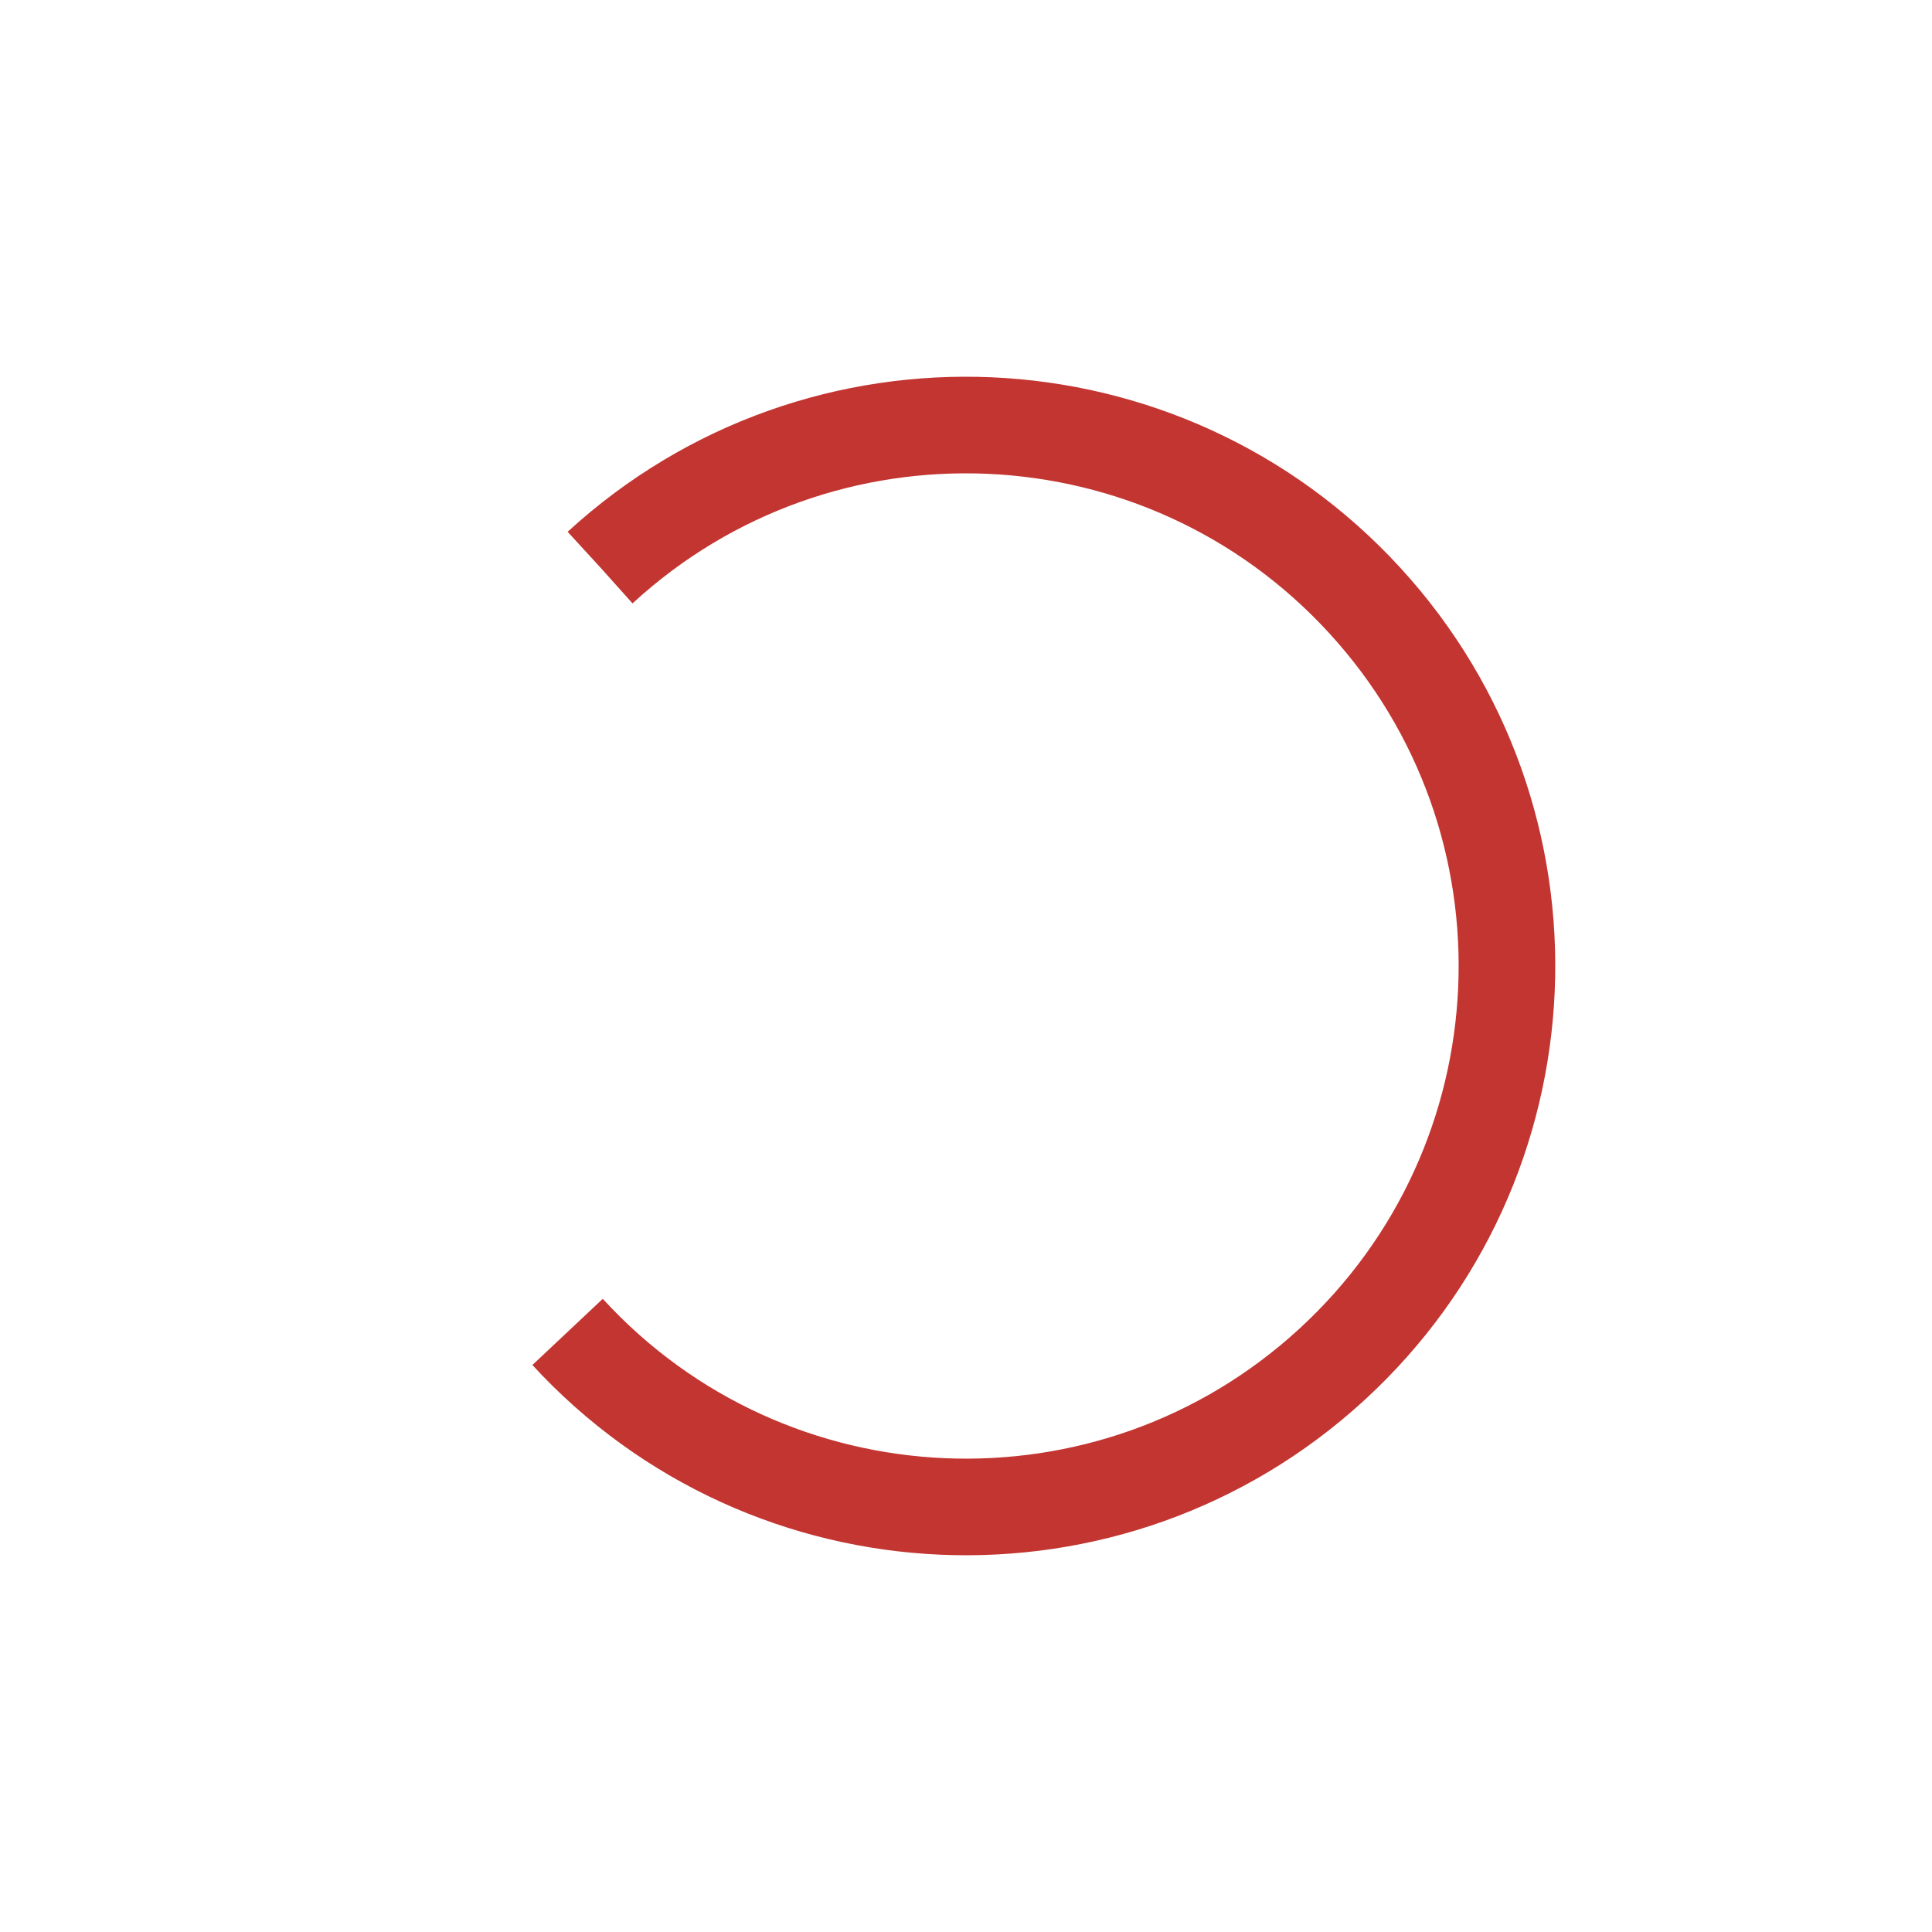
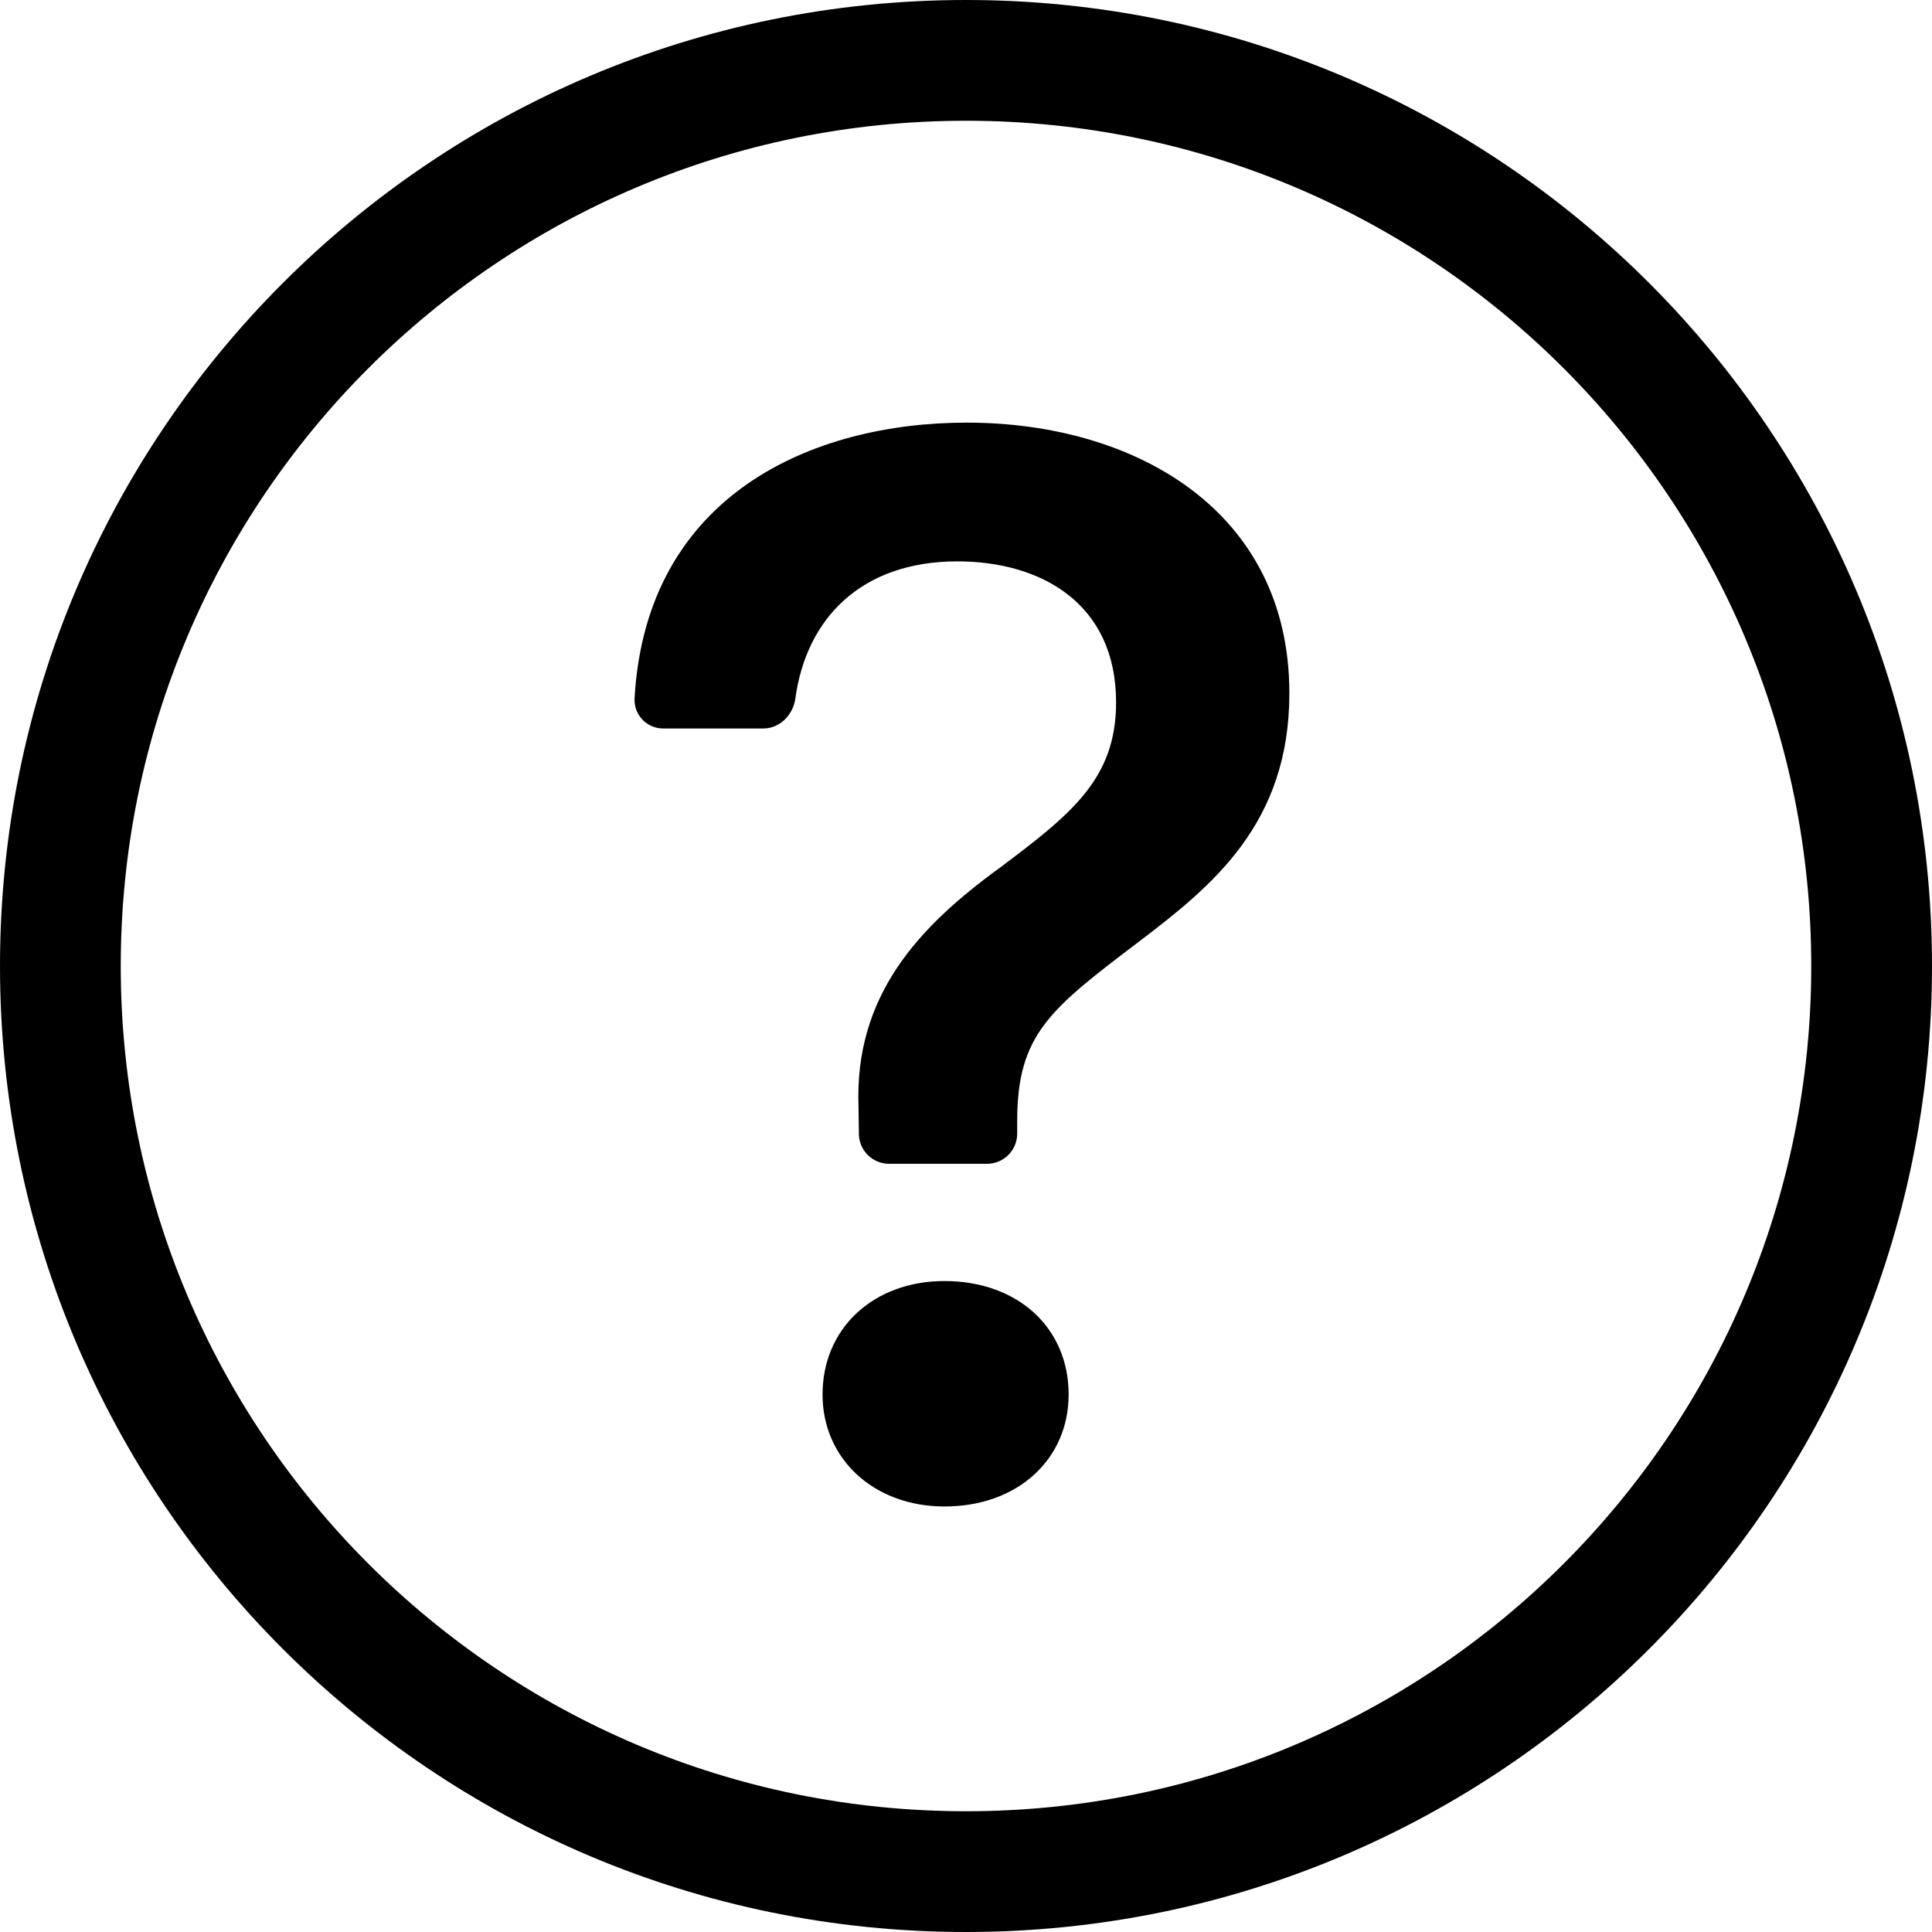
- <svg xmlns="http://www.w3.org/2000/svg" style="margin: auto; background: none; display: block; shape-rendering: auto; animation-play-state: running; animation-delay: 0s;" width="32px" height="32px" viewBox="0 0 100 100" preserveAspectRatio="xMidYMid">
-   <circle cx="50" cy="50" fill="none" stroke="#c23531" stroke-width="5" r="28" stroke-dasharray="131.947 45.982" style="animation-play-state: running; animation-delay: 0s;" transform="rotate(227.465 50 50)">
-     <animateTransform attributeName="transform" type="rotate" repeatCount="indefinite" dur="2.083s" values="0 50 50;360 50 50" keyTimes="0;1" style="animation-play-state: running; animation-delay: 0s;" />
-   </circle>
+ <svg xmlns="http://www.w3.org/2000/svg" width="1em" height="1em" viewBox="0 0 16 16" class="bi bi-question-circle" fill="currentColor">
+   <path fill-rule="evenodd" d="M8 15A7 7 0 1 0 8 1a7 7 0 0 0 0 14zm0 1A8 8 0 1 0 8 0a8 8 0 0 0 0 16z" />
+   <path d="M5.255 5.786a.237.237 0 0 0 .241.247h.825c.138 0 .248-.113.266-.25.09-.656.54-1.134 1.342-1.134.686 0 1.314.343 1.314 1.168 0 .635-.374.927-.965 1.371-.673.489-1.206 1.06-1.168 1.987l.003.217a.25.25 0 0 0 .25.246h.811a.25.25 0 0 0 .25-.25v-.105c0-.718.273-.927 1.01-1.486.609-.463 1.244-.977 1.244-2.056 0-1.511-1.276-2.241-2.673-2.241-1.267 0-2.655.59-2.75 2.286zm1.557 5.763c0 .533.425.927 1.01.927.609 0 1.028-.394 1.028-.927 0-.552-.42-.94-1.029-.94-.584 0-1.009.388-1.009.94z" />
</svg>
